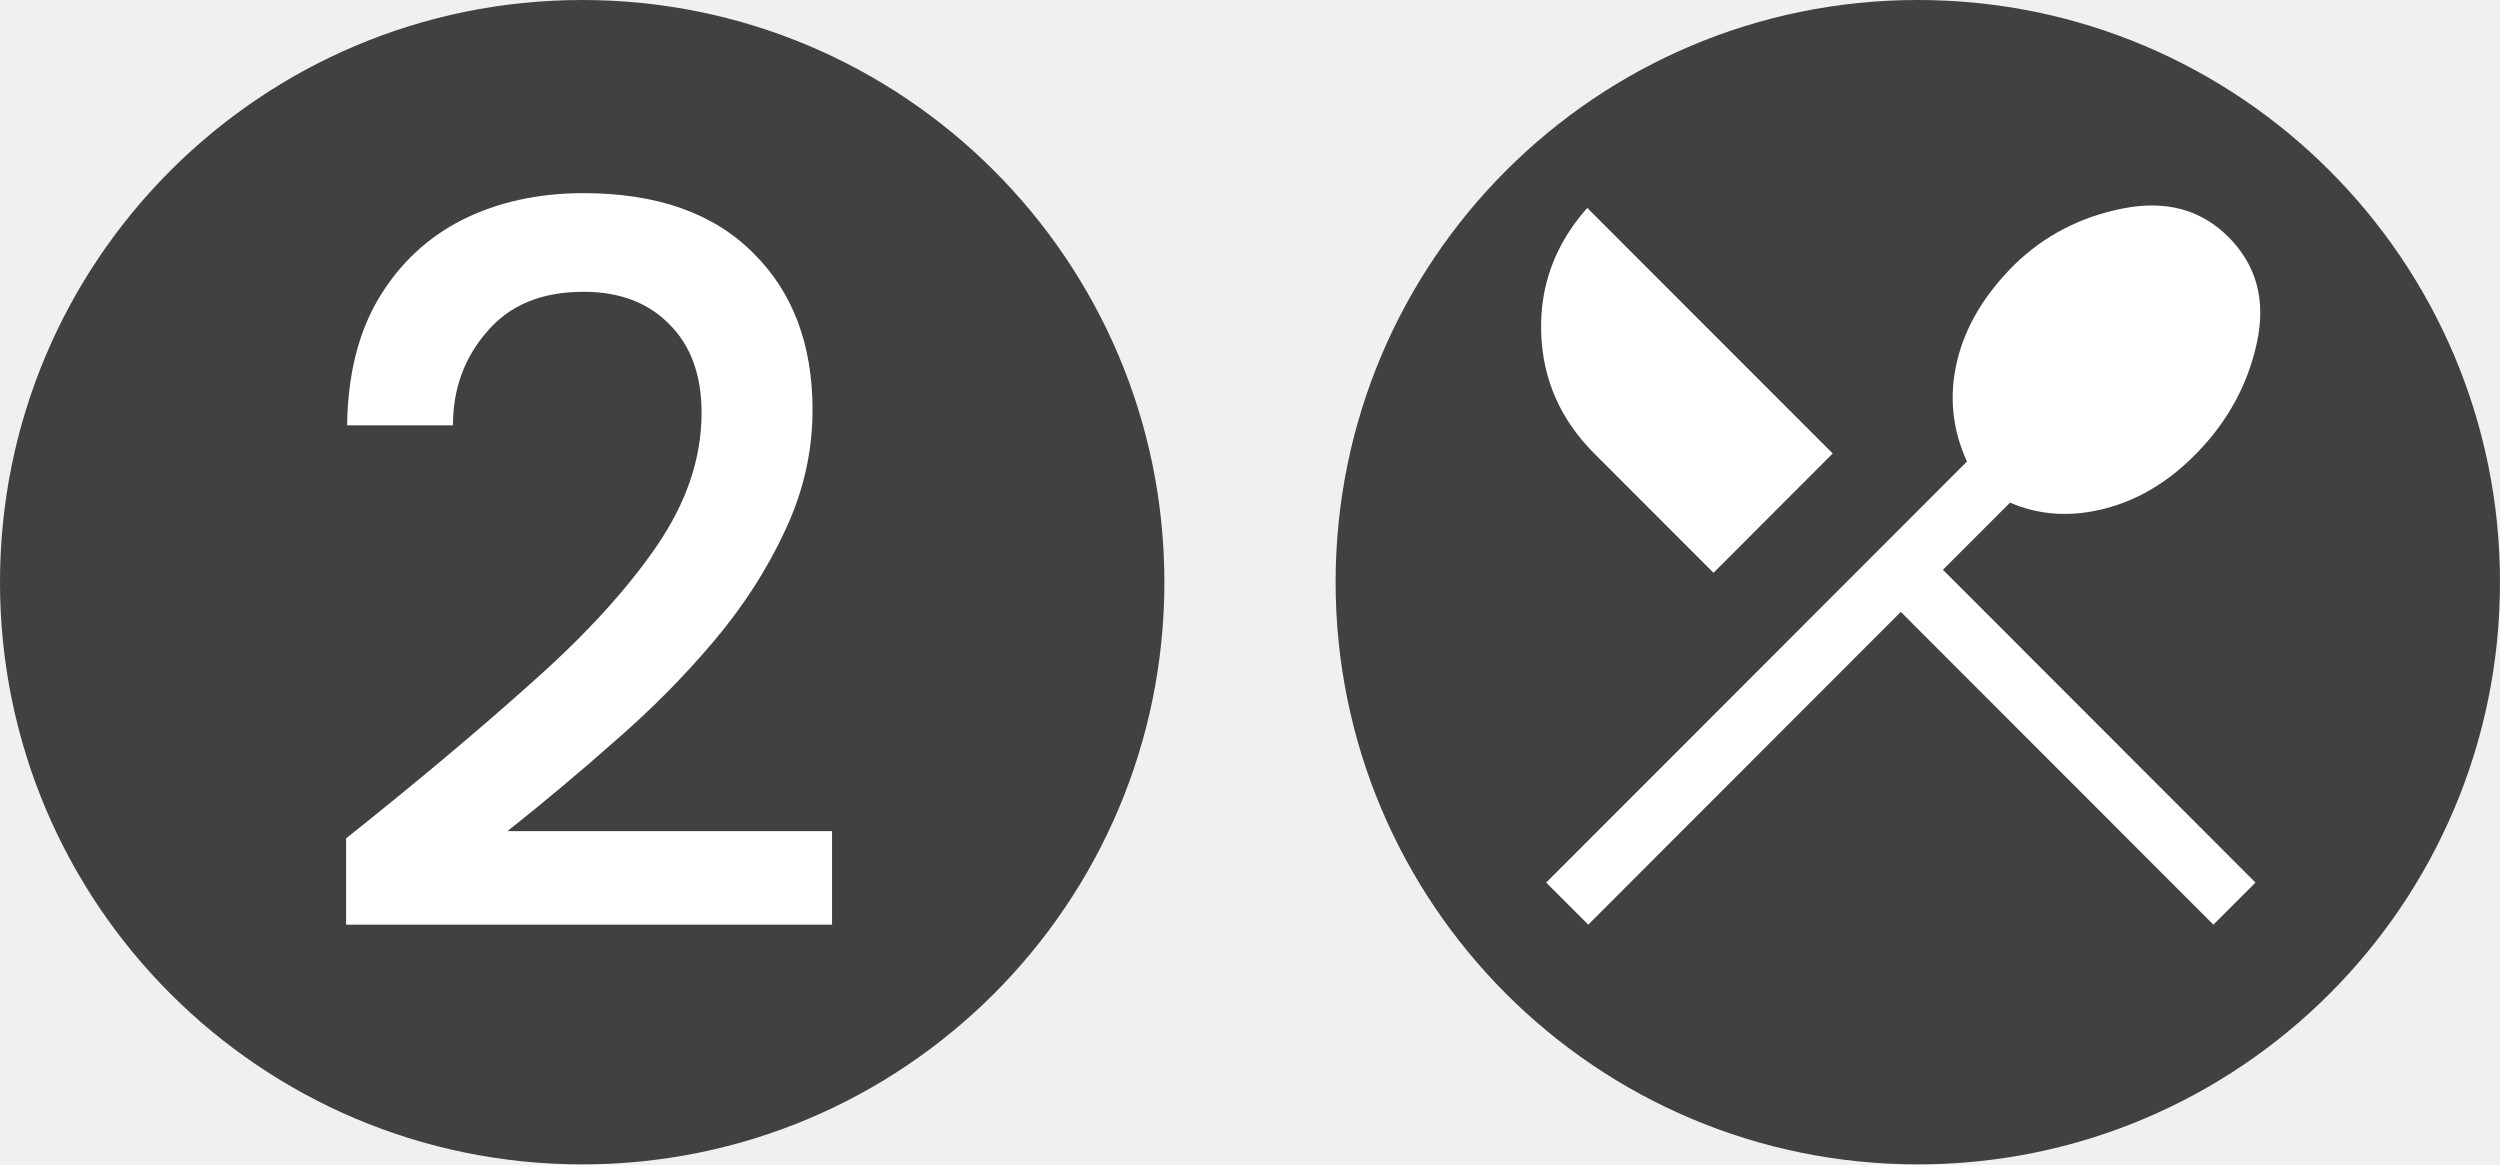
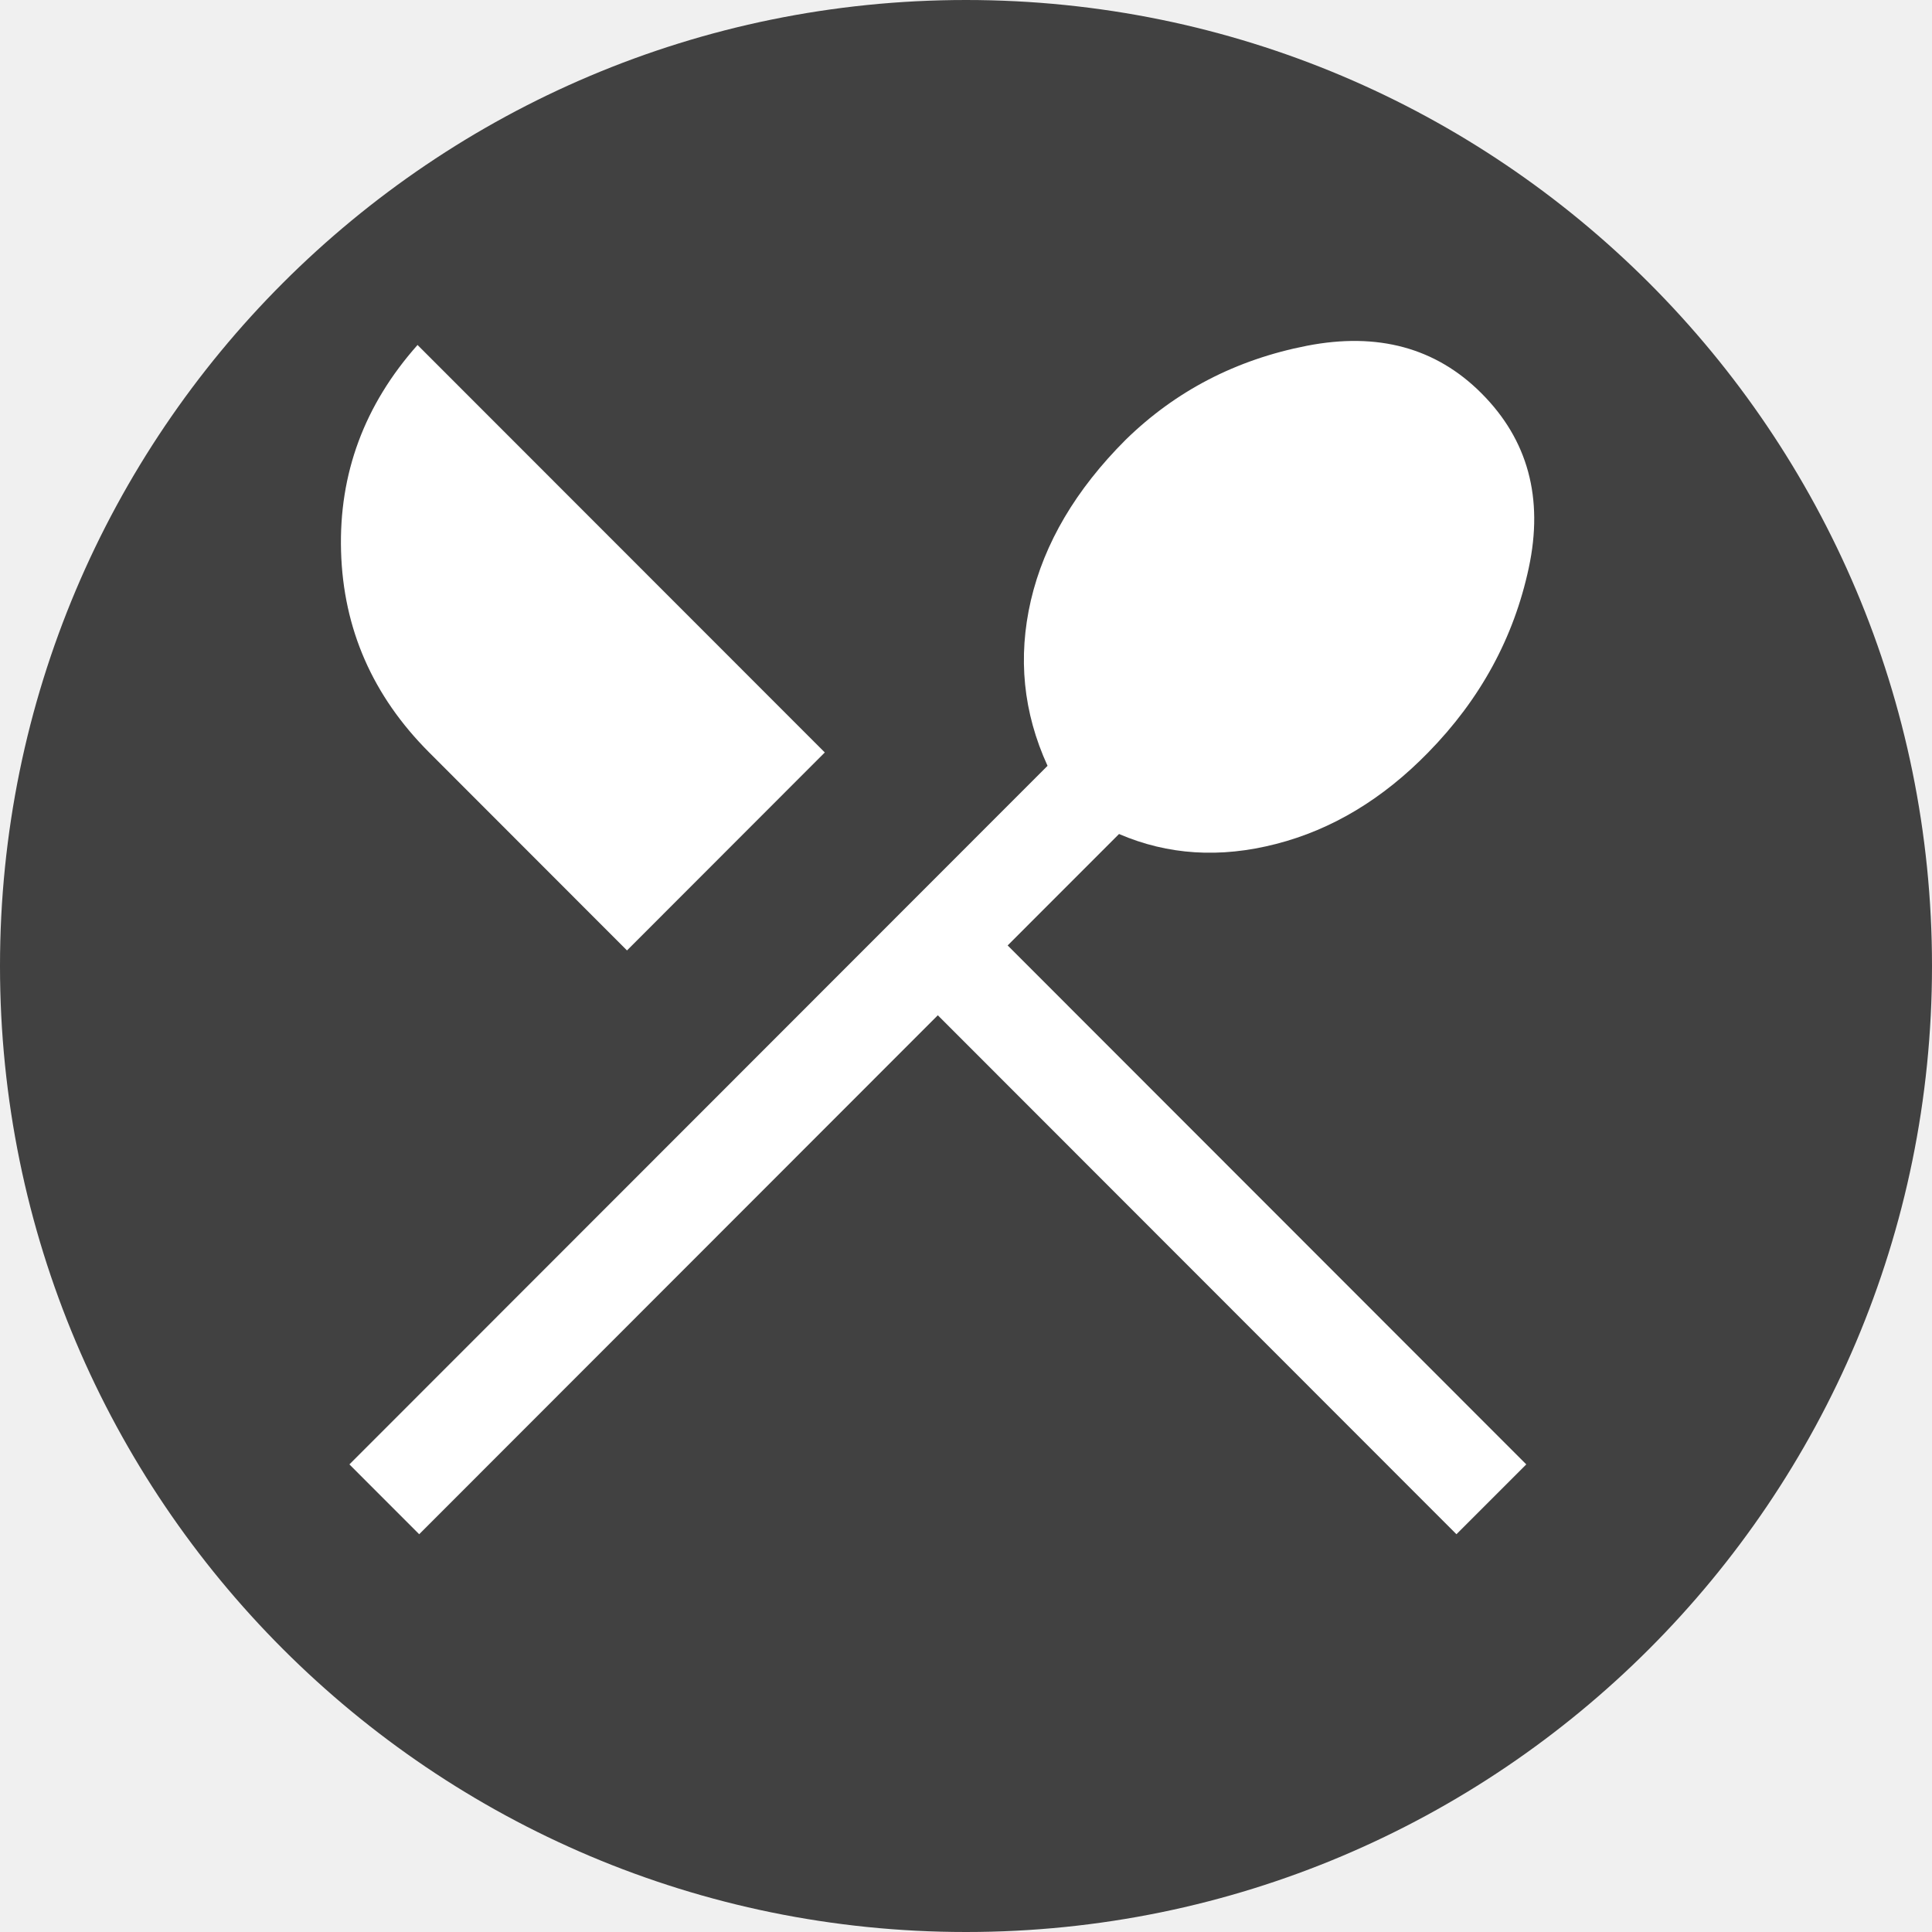
- <svg xmlns="http://www.w3.org/2000/svg" width="73" height="34" viewBox="0 0 73 34" fill="none">
-   <rect x="39" width="34" height="34" rx="17" fill="#414141" />
+ <svg xmlns="http://www.w3.org/2000/svg" width="34" height="34" viewBox="0 0 34 34" fill="none">
  <rect width="34" height="34" rx="17" fill="#414141" />
-   <path d="M10.106 27V24.48C12.166 22.84 13.966 21.33 15.506 19.95C17.066 18.57 18.286 17.24 19.166 15.96C20.046 14.68 20.486 13.38 20.486 12.06C20.486 10.96 20.176 10.1 19.556 9.48C18.936 8.84 18.096 8.52 17.036 8.52C15.816 8.52 14.876 8.91 14.216 9.69C13.556 10.45 13.226 11.36 13.226 12.42H10.136C10.156 10.94 10.466 9.7 11.066 8.7C11.666 7.7 12.476 6.94 13.496 6.42C14.536 5.9 15.716 5.64 17.036 5.64C19.176 5.64 20.826 6.22 21.986 7.38C23.146 8.52 23.726 10.05 23.726 11.97C23.726 13.19 23.456 14.37 22.916 15.51C22.396 16.63 21.706 17.7 20.846 18.72C19.986 19.74 19.026 20.71 17.966 21.63C16.926 22.55 15.876 23.43 14.816 24.27H24.296V27H10.106Z" fill="white" />
-   <path d="M46.377 27L45.149 25.771L57.435 13.477C57.006 12.54 56.908 11.569 57.142 10.564C57.377 9.559 57.932 8.617 58.81 7.739C59.688 6.881 60.751 6.329 61.999 6.085C63.247 5.842 64.271 6.12 65.07 6.92C65.889 7.739 66.167 8.764 65.904 9.993C65.641 11.223 65.051 12.306 64.134 13.242C63.334 14.062 62.442 14.599 61.457 14.852C60.472 15.106 59.551 15.047 58.693 14.677L56.733 16.638L65.86 25.771L64.631 27L55.504 17.867L46.377 27ZM50.034 16.726L46.553 13.242C45.558 12.247 45.041 11.066 45.002 9.701C44.963 8.335 45.412 7.125 46.348 6.071L53.515 13.242L50.034 16.726Z" fill="white" />
+   <path d="M7.377 27L6.149 25.771L18.435 13.477C18.006 12.54 17.909 11.569 18.142 10.564C18.377 9.559 18.932 8.617 19.81 7.739C20.688 6.881 21.75 6.329 22.999 6.085C24.247 5.842 25.271 6.12 26.07 6.92C26.889 7.739 27.167 8.764 26.904 9.993C26.641 11.223 26.051 12.306 25.134 13.242C24.334 14.062 23.442 14.599 22.457 14.852C21.473 15.106 20.551 15.047 19.693 14.677L17.733 16.638L26.86 25.771L25.631 27L16.504 17.867L7.377 27ZM11.034 16.726L7.553 13.242C6.558 12.247 6.041 11.066 6.002 9.701C5.963 8.335 6.412 7.125 7.348 6.071L14.515 13.242L11.034 16.726Z" fill="white" />
</svg>
